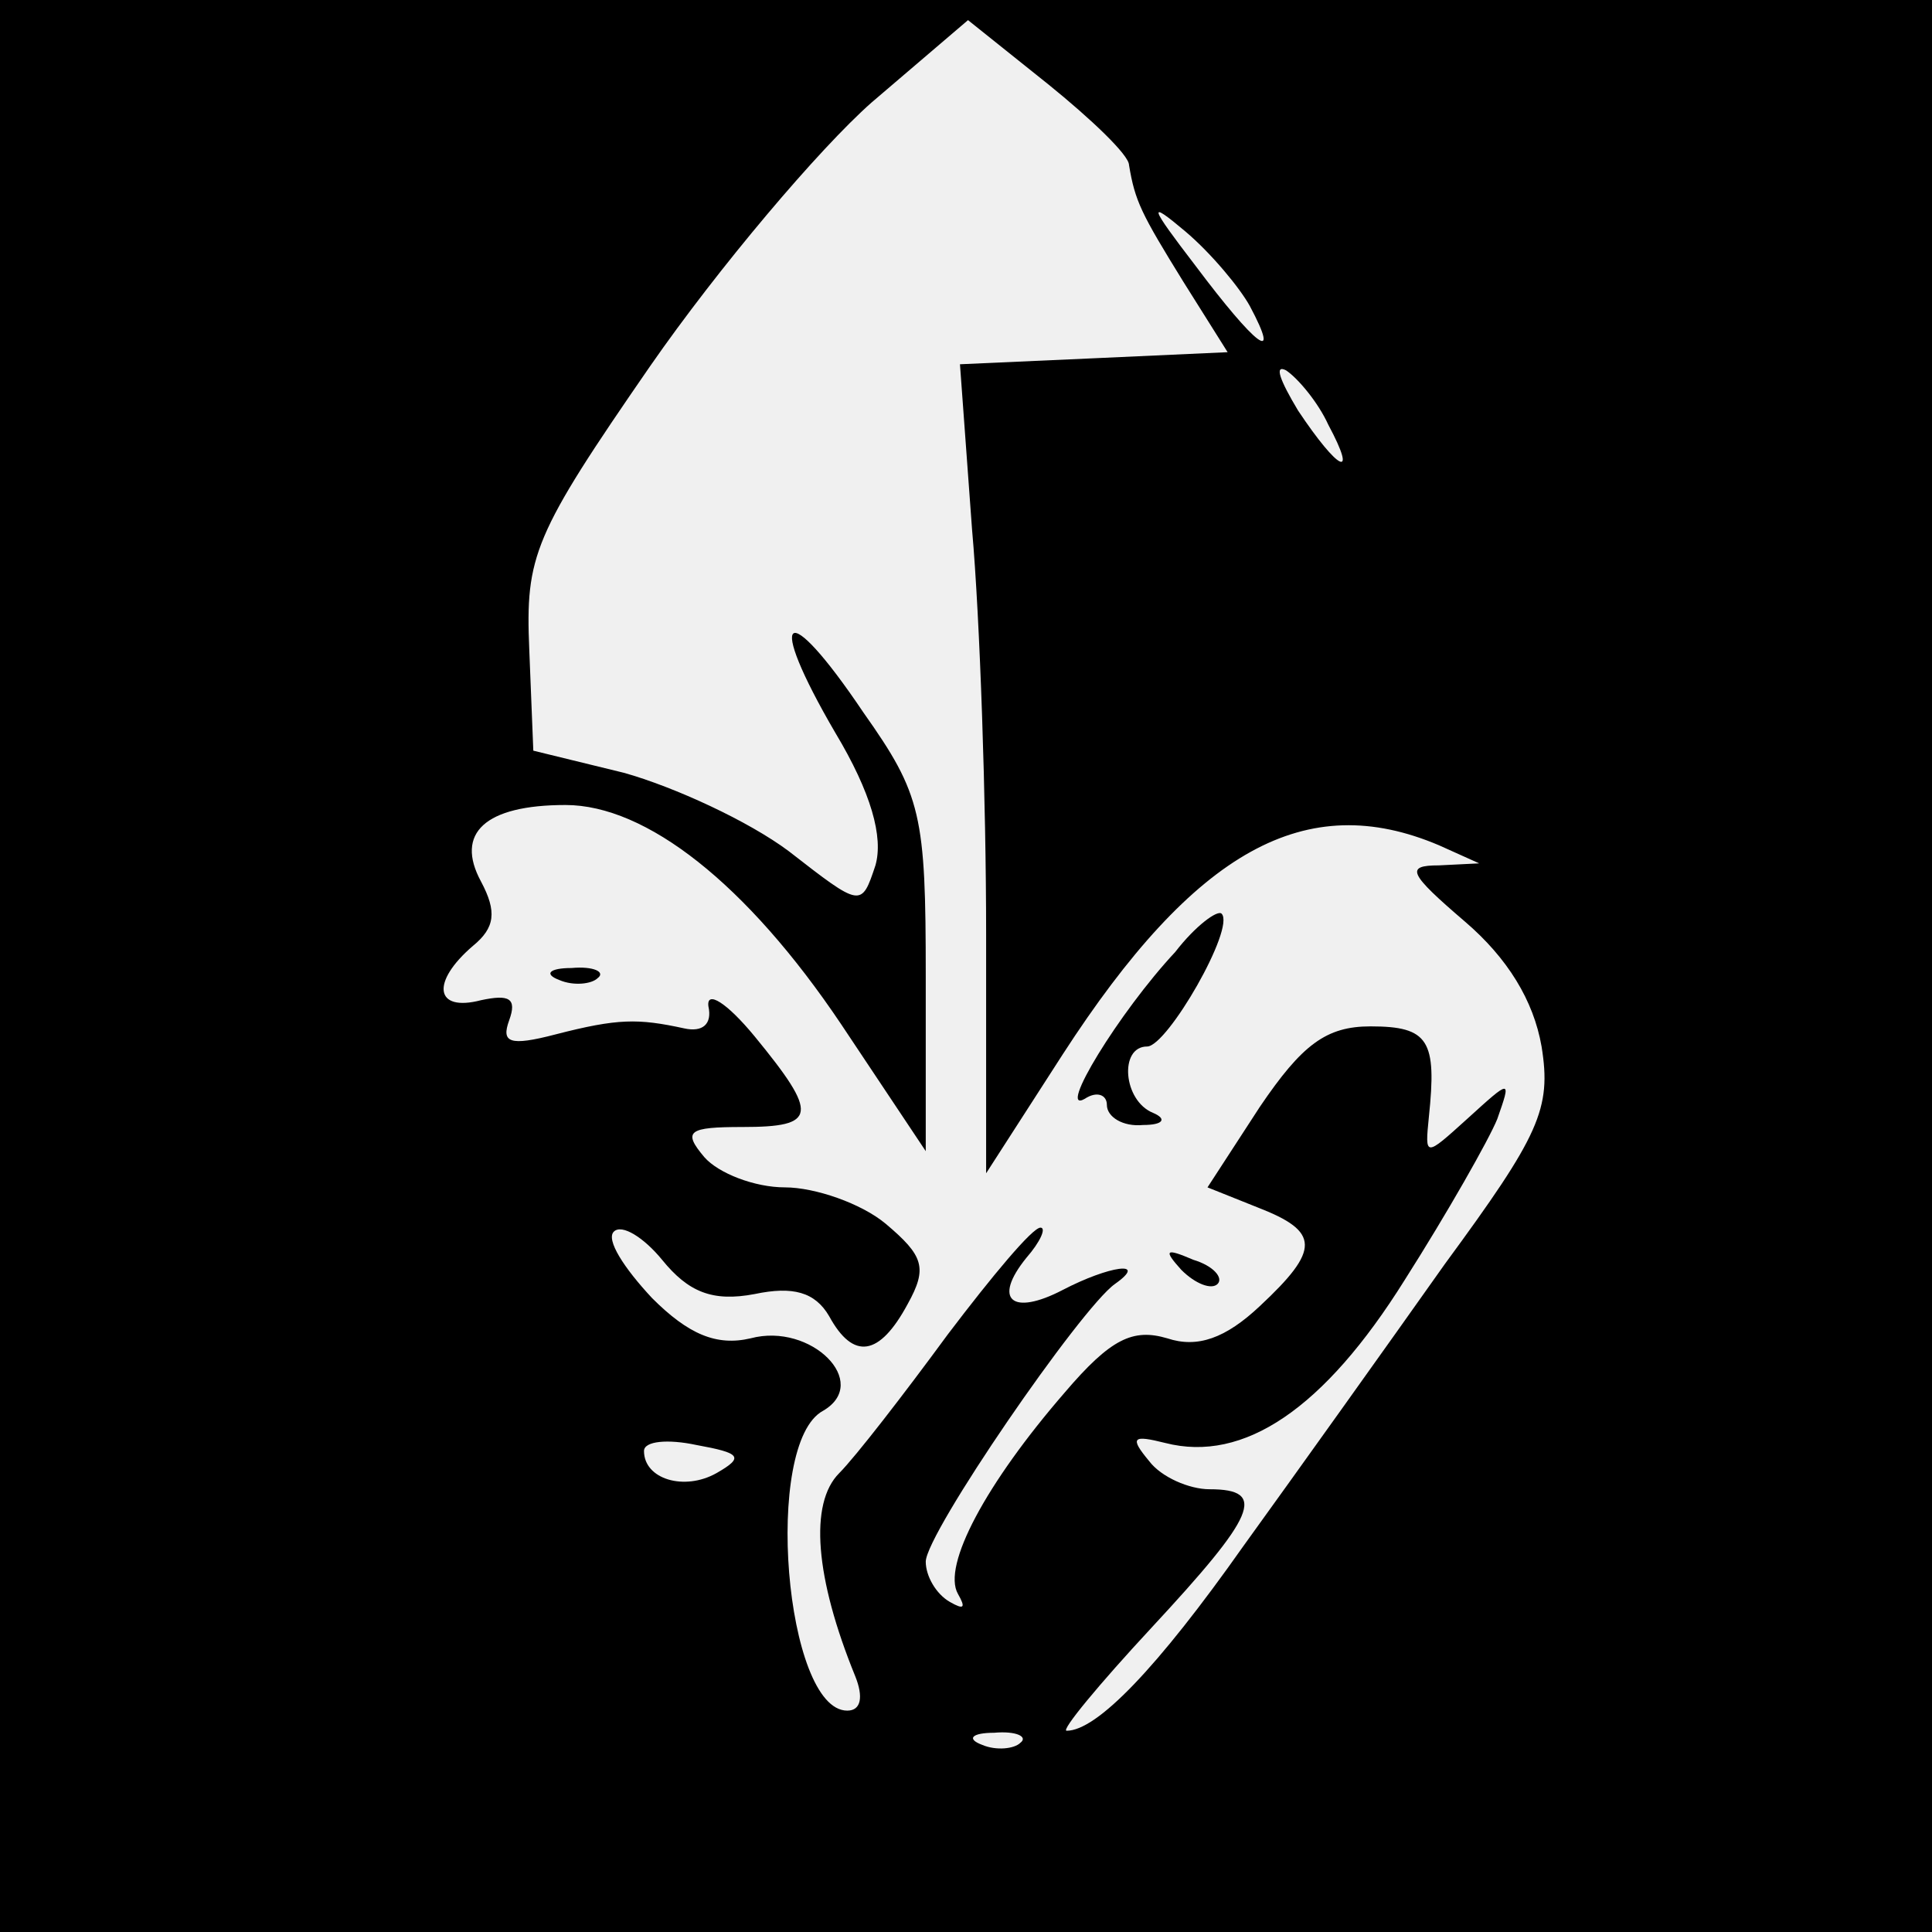
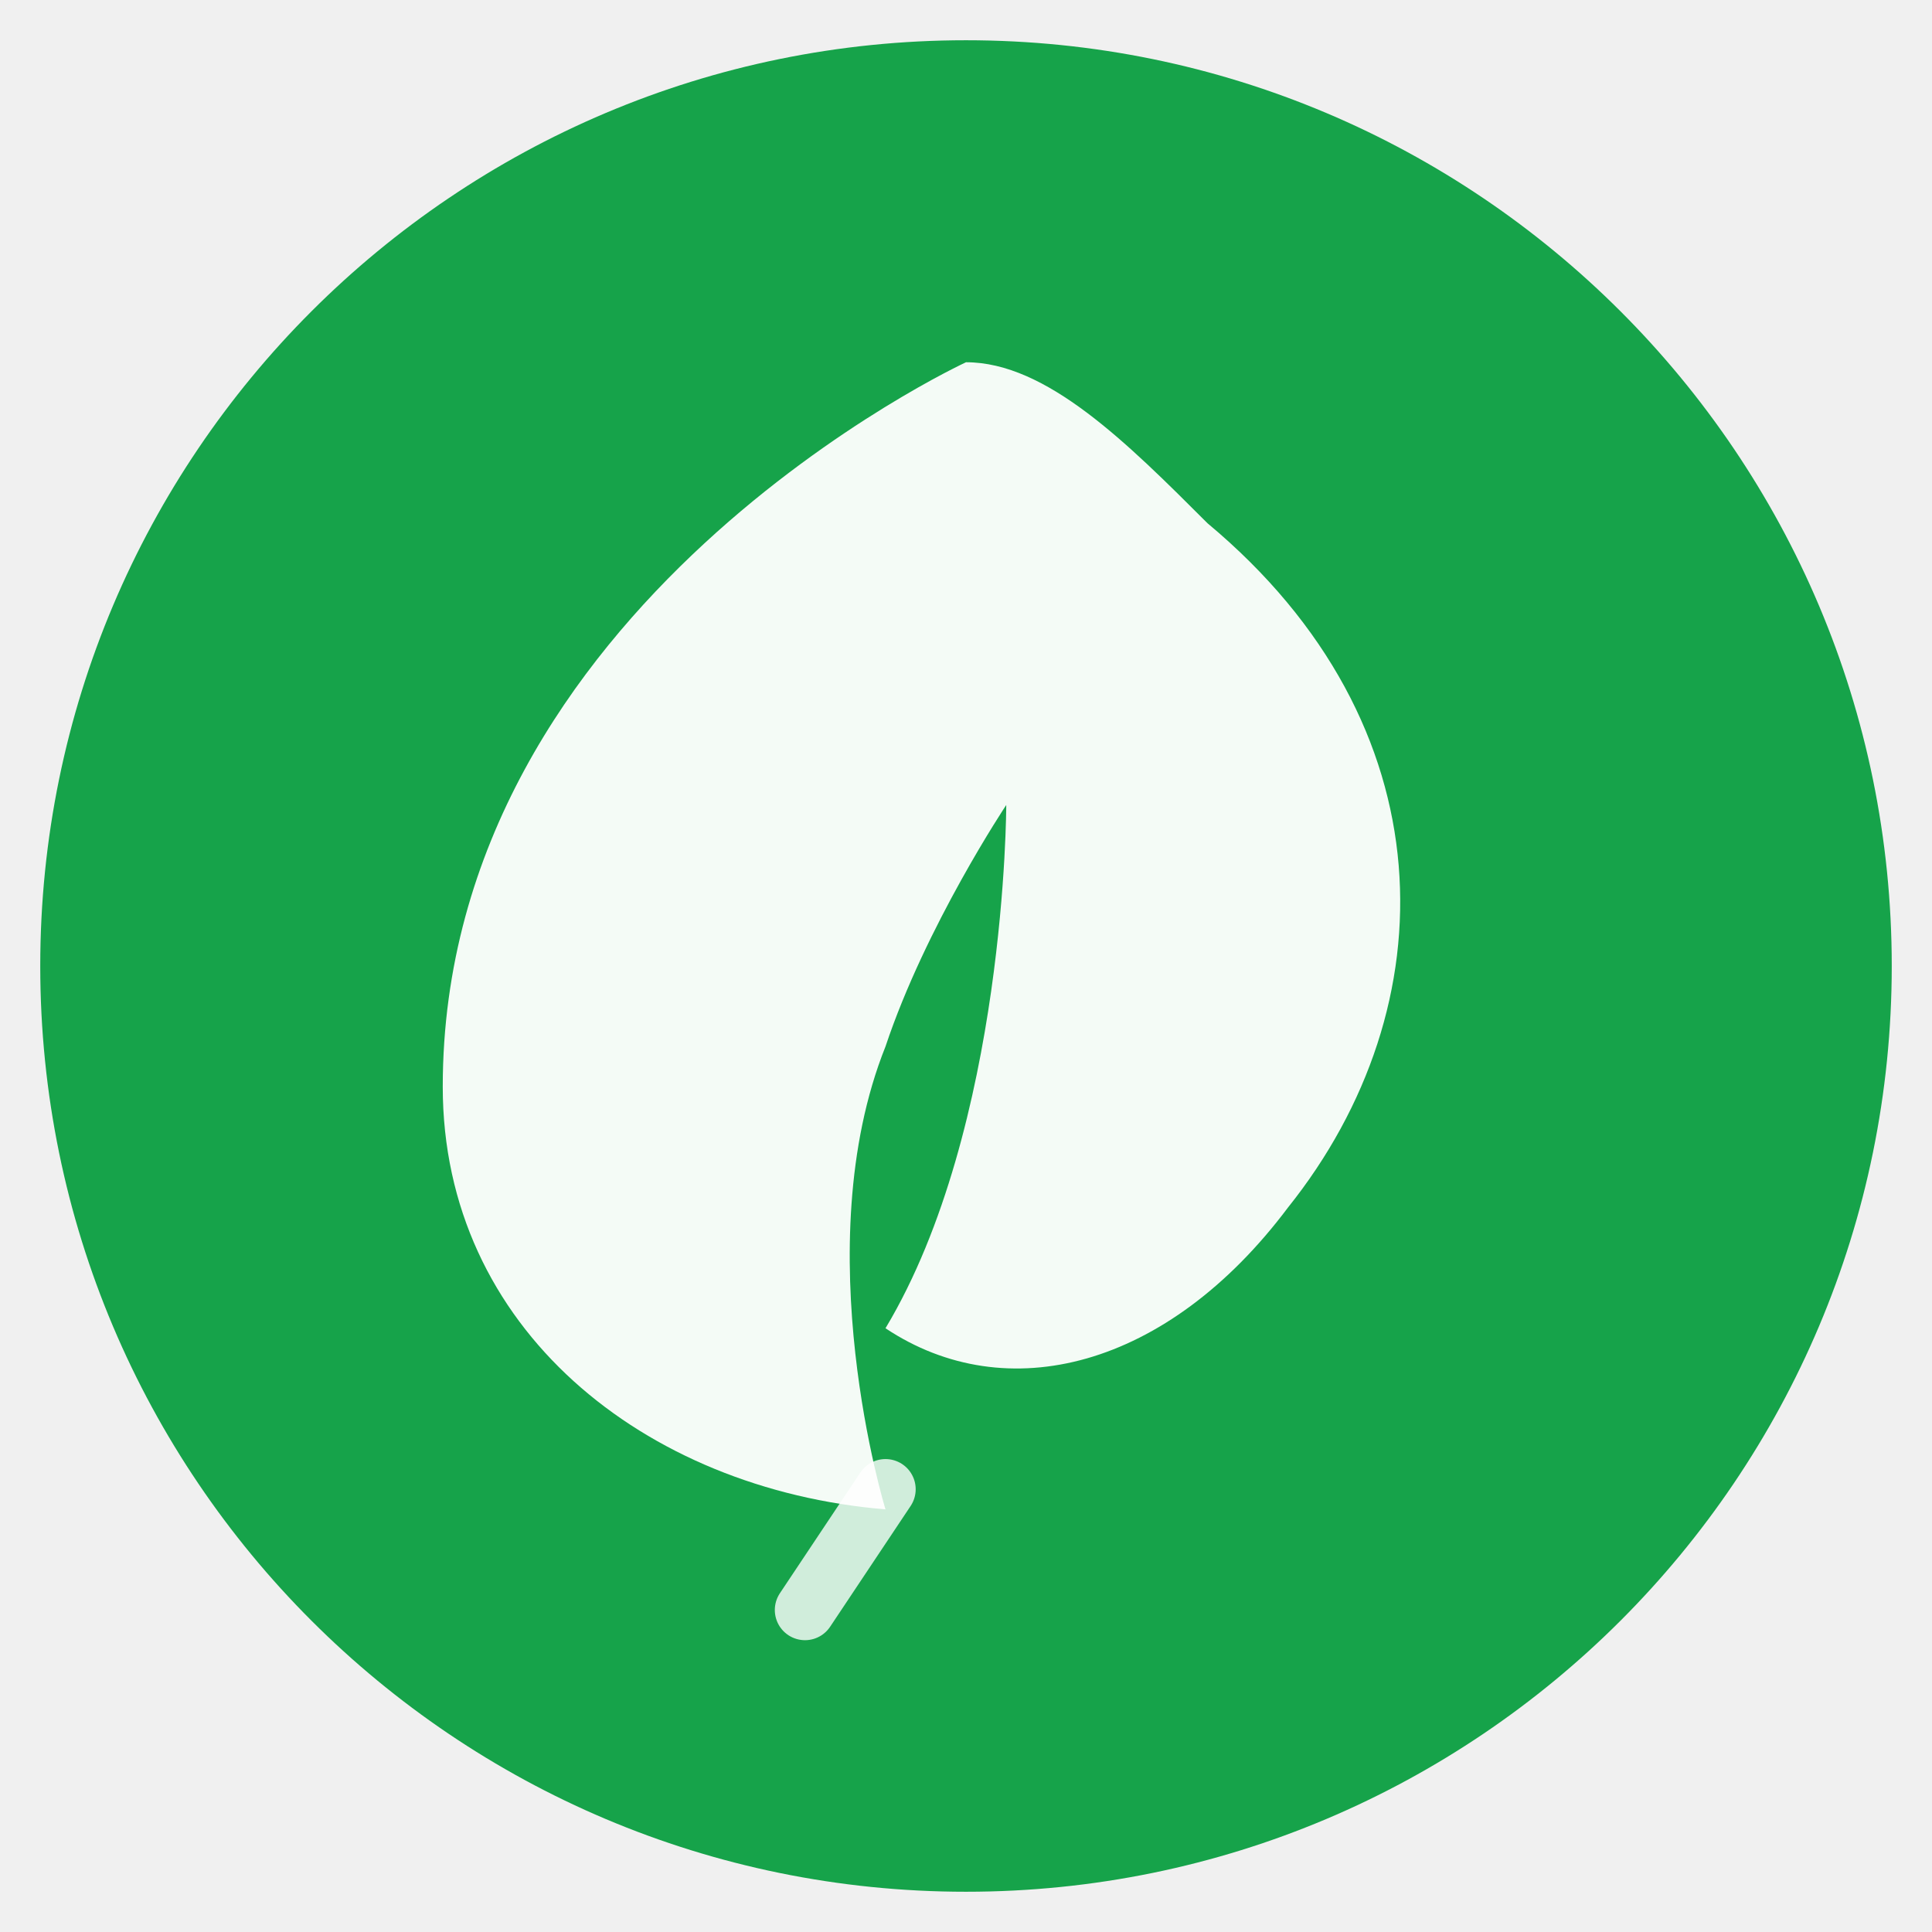
- <svg xmlns="http://www.w3.org/2000/svg" version="1.0" width="96pt" height="96pt" viewBox="0 0 96 96" preserveAspectRatio="xMidYMid meet">
-   <g transform="translate(0,96) scale(0.1,-0.1)" fill="#000000" stroke="none">
-     <path d="M0 480 l0 -480 480 0 480 0 0 480 0 480 -480 0 -480 0 0 -480z m561 398 c3 -18 6 -24 27 -58 l22 -35 -66 -3 -67 -3 6 -82 c4 -45 7 -136 7 -201 l0 -119 38 59 c66 102 121 132 187 104 l20 -9 -20 -1 c-17 0 -15 -4 13 -28 21 -18 34 -39 38 -62 5 -31 -1 -44 -48 -108 -29 -41 -74 -104 -100 -140 -43 -61 -73 -92 -88 -92 -3 0 16 23 42 51 52 56 58 69 29 69 -10 0 -24 6 -30 14 -10 12 -8 13 8 9 39 -10 79 17 119 81 21 33 42 70 46 80 7 20 7 20 -15 0 -21 -19 -21 -19 -19 1 4 38 0 45 -29 45 -22 0 -34 -9 -55 -40 l-26 -40 25 -10 c31 -12 31 -21 1 -49 -17 -16 -31 -21 -46 -16 -17 5 -28 0 -51 -27 -39 -45 -61 -86 -53 -100 4 -7 3 -8 -4 -4 -7 4 -12 13 -12 20 0 14 77 126 94 138 17 12 -3 9 -26 -3 -25 -13 -35 -5 -18 16 7 8 10 15 7 15 -4 0 -24 -24 -46 -53 -22 -30 -46 -61 -54 -69 -15 -15 -12 -52 8 -101 4 -10 3 -17 -4 -17 -31 0 -42 133 -12 149 24 14 -6 44 -36 36 -17 -4 -31 2 -49 20 -14 15 -23 29 -19 33 4 4 15 -3 24 -14 13 -16 25 -21 46 -17 19 4 30 1 37 -11 12 -22 25 -20 39 6 10 18 8 24 -11 40 -12 10 -35 18 -50 18 -15 0 -33 7 -40 15 -11 13 -8 15 19 15 37 0 38 6 6 45 -14 17 -24 23 -23 15 2 -9 -3 -13 -12 -11 -23 5 -33 5 -64 -3 -23 -6 -27 -4 -23 7 4 11 0 13 -14 10 -23 -6 -25 9 -4 27 11 9 12 17 4 32 -13 24 2 38 42 38 40 0 90 -39 137 -109 l42 -63 0 87 c0 80 -2 90 -31 131 -39 58 -49 50 -14 -10 18 -30 24 -52 20 -66 -7 -21 -7 -21 -43 7 -20 15 -57 32 -82 39 l-45 11 -2 50 c-2 47 2 57 60 141 34 49 84 108 110 131 l48 41 40 -32 c21 -17 40 -35 40 -40z m60 -70 c16 -30 3 -20 -27 20 -23 30 -24 33 -5 17 13 -11 27 -28 32 -37z m39 -59 c15 -28 5 -23 -15 7 -9 15 -12 23 -6 20 6 -4 16 -16 21 -27z m-304 -521 c-16 -9 -36 -3 -36 11 0 5 12 6 26 3 22 -4 24 -6 10 -14z m151 -134 c-3 -3 -12 -4 -19 -1 -8 3 -5 6 6 6 11 1 17 -2 13 -5z" />
-     <path d="M584 487 c-28 -30 -59 -81 -45 -73 6 4 11 2 11 -3 0 -6 8 -11 18 -10 10 0 12 3 5 6 -15 6 -17 33 -3 33 10 0 44 59 37 66 -2 2 -13 -6 -23 -19z" />
-     <path d="M278 473 c7 -3 16 -2 19 1 4 3 -2 6 -13 5 -11 0 -14 -3 -6 -6z" />
-     <path d="M587 329 c7 -7 15 -10 18 -7 3 3 -2 9 -12 12 -14 6 -15 5 -6 -5z" />
-   </g>
+ <svg xmlns="http://www.w3.org/2000/svg" viewBox="0 0 96 96" width="96" height="96">
+   <circle cx="48" cy="48" r="46" fill="#16a34a" />
+   <path d="M48 18        C48 18 22 30 22 54        C22 66 32 74 44 75        C44 75 40 62 44 52        C46 46 50 40 50 40        C50 40 50 56 44 66        C50 70 58 68 64 60        C72 50 72 36 60 26        C56 22 52 18 48 18 Z" fill="#ffffff" opacity="0.95" />
+   <line x1="44" y1="74" x2="40" y2="80" stroke="#ffffff" stroke-width="3" stroke-linecap="round" opacity="0.8" />
</svg>
